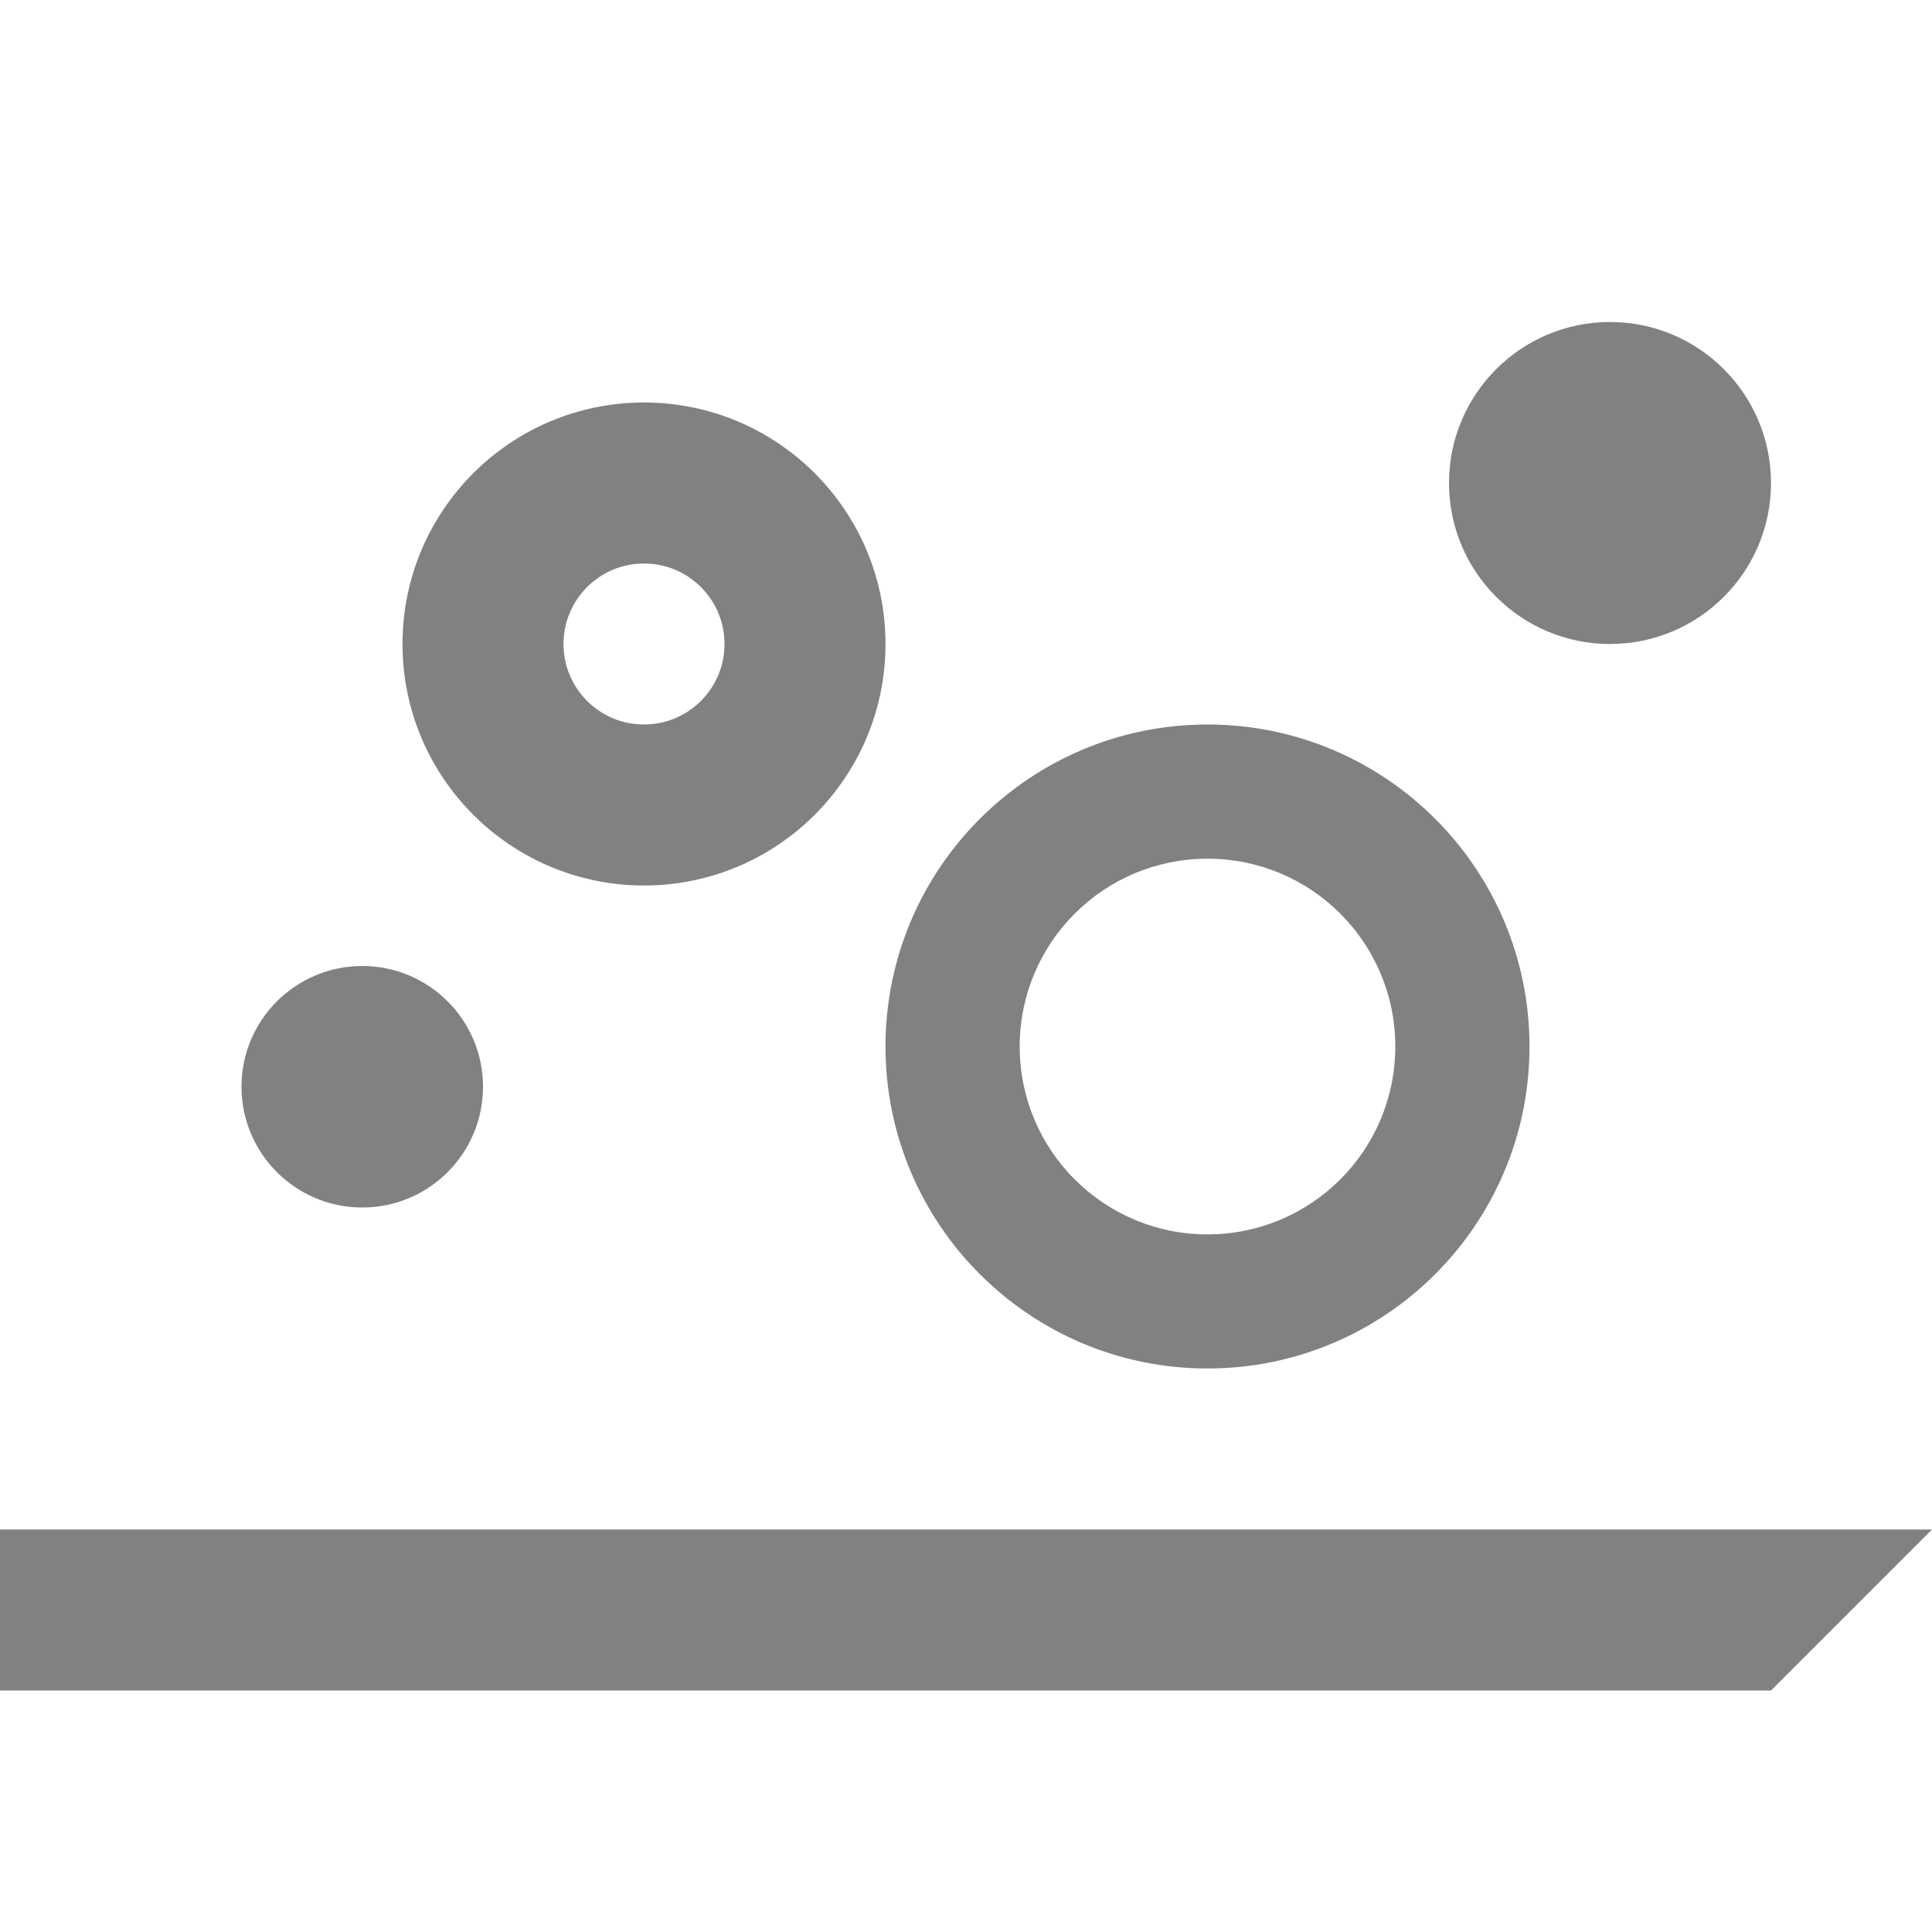
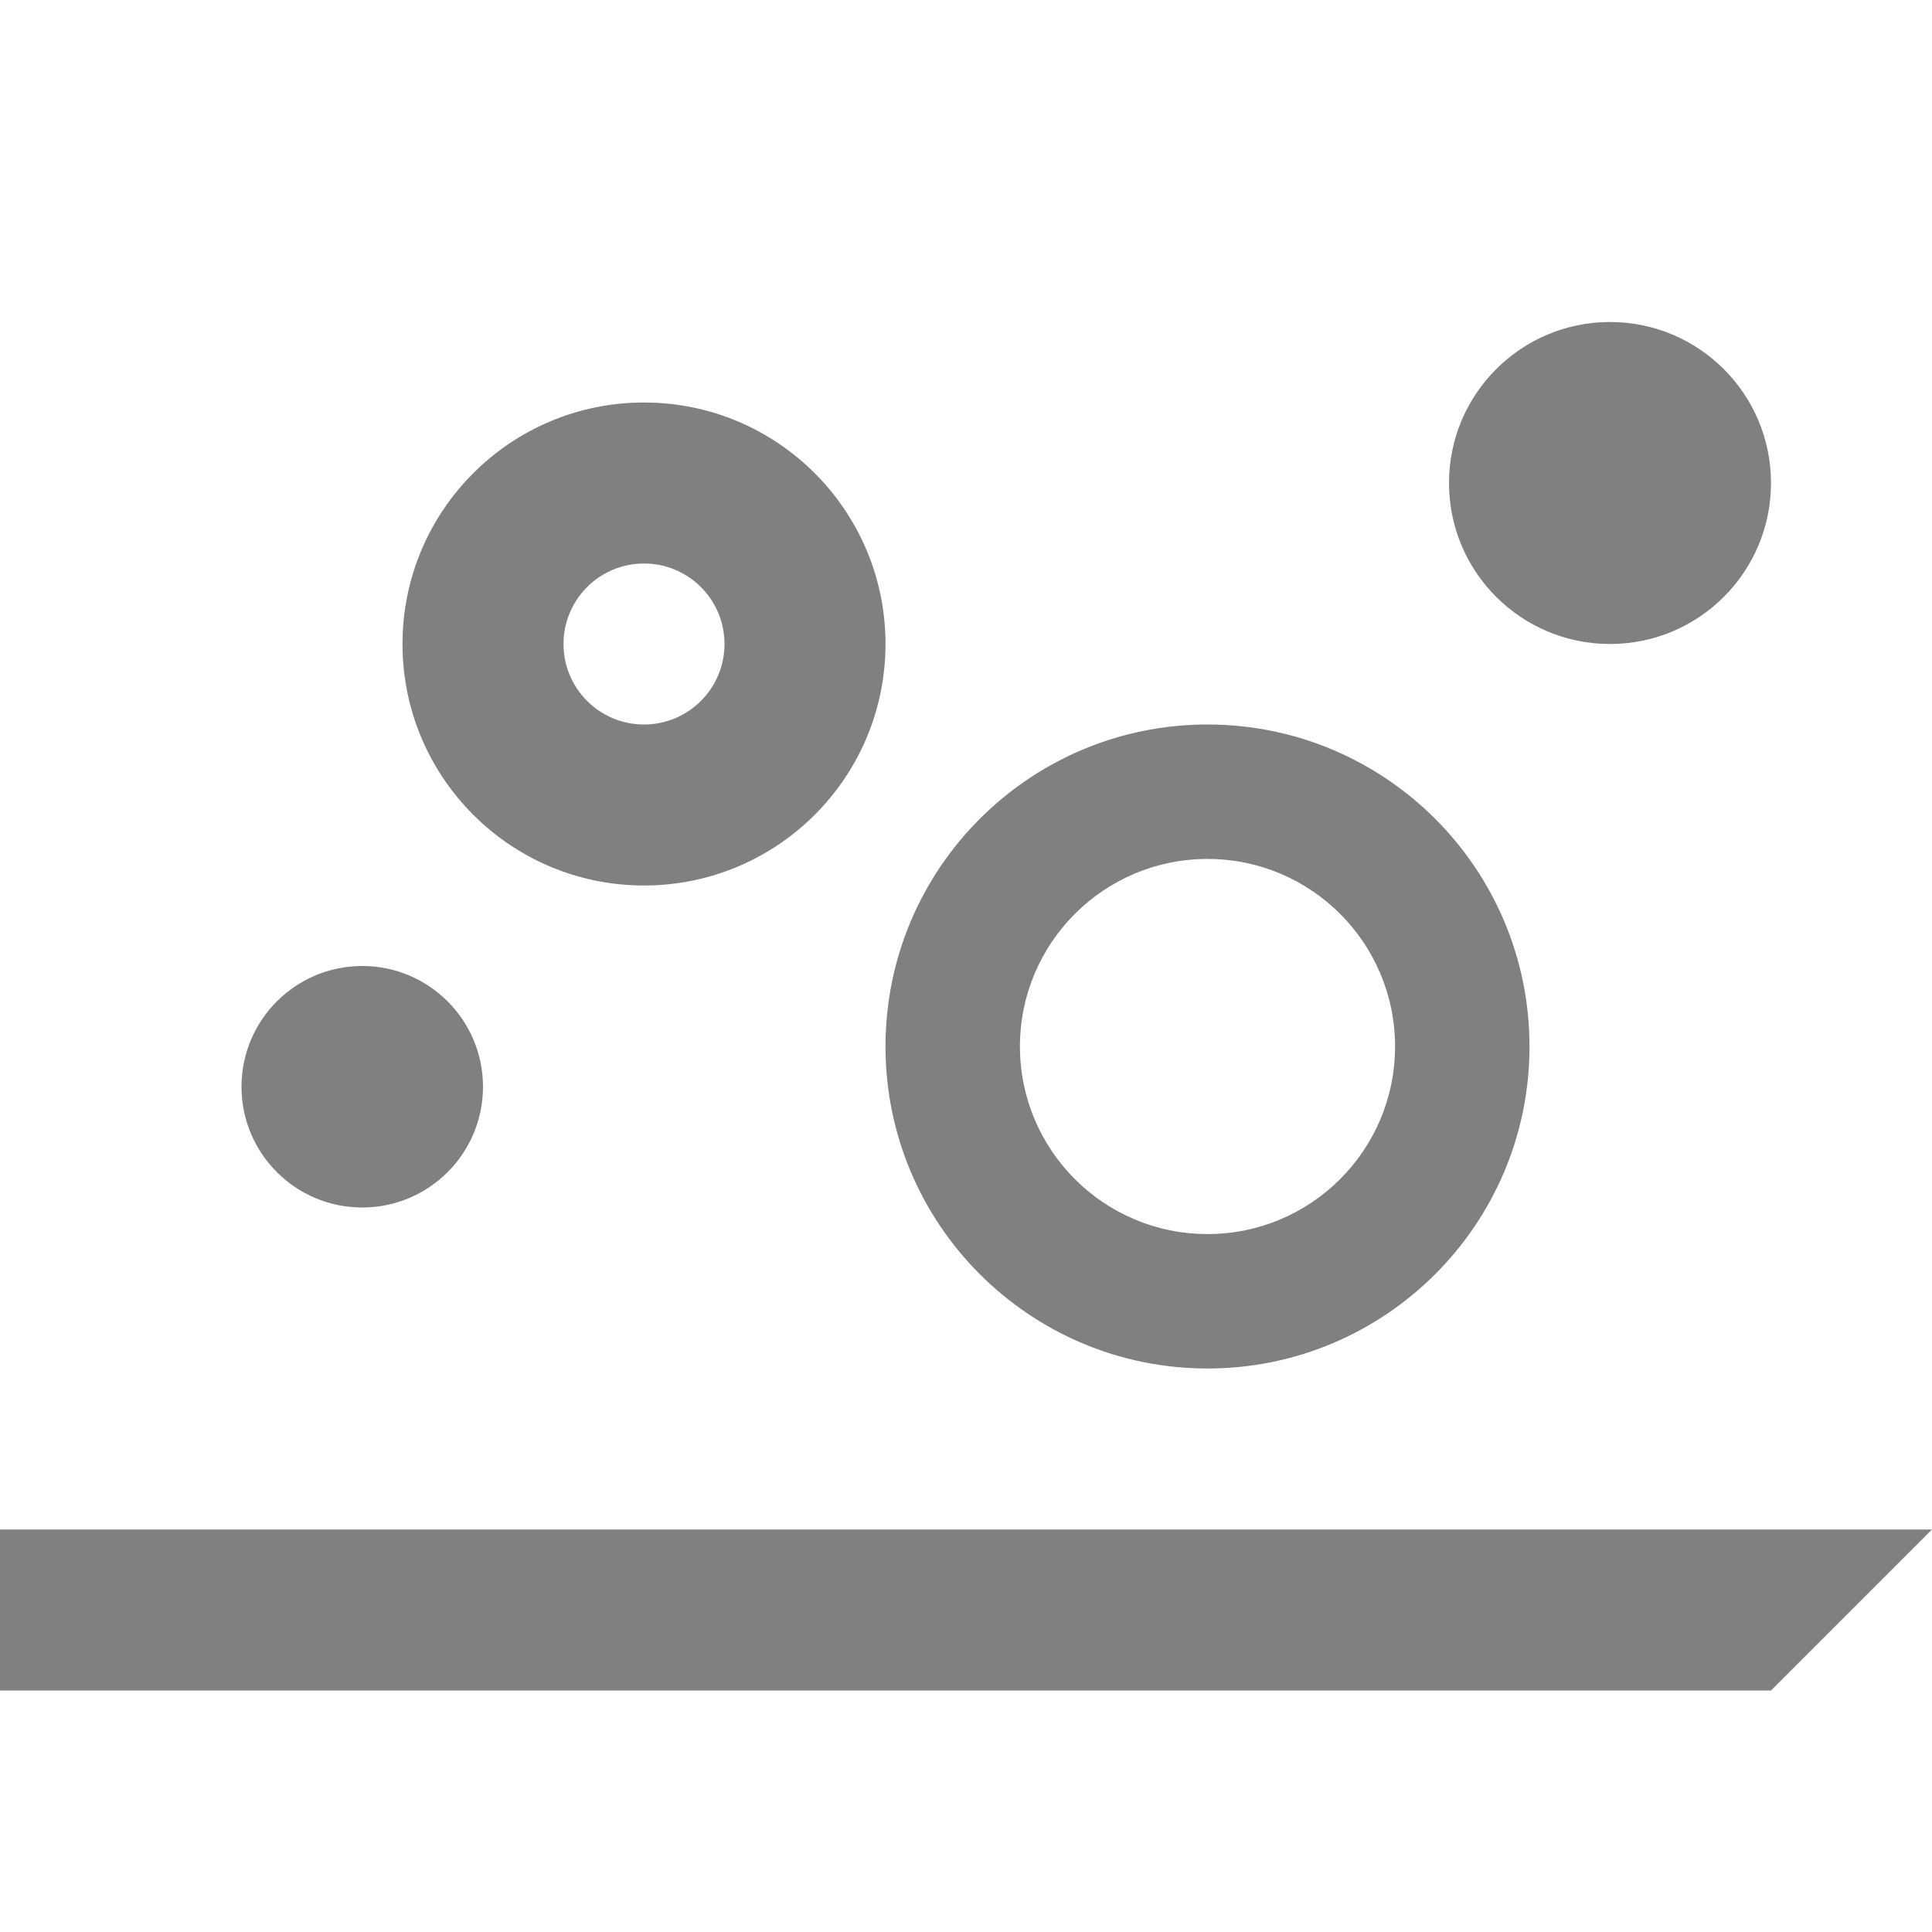
- <svg xmlns="http://www.w3.org/2000/svg" version="1.1" id="Layer_1" x="0px" y="0px" width="24px" height="24px" viewBox="0 0 24 24" enable-background="new 0 0 24 24" xml:space="preserve">
-   <path fill="#818181" d="M0,19v2h22l2-2H0z M4.5,12C5.329,12,6,12.672,6,13.5S5.329,15,4.5,15S3,14.328,3,13.5S3.671,12,4.5,12z   M20,4c1.104,0,2,0.896,2,2s-0.896,2-2,2s-2-0.896-2-2S18.896,4,20,4z M15,17c2.208,0,4-1.791,4-4s-1.792-4-4-4s-4,1.791-4,4  S12.792,17,15,17z M15,10.667c1.29,0,2.333,1.044,2.333,2.333S16.29,15.334,15,15.334S12.667,14.289,12.667,13  S13.71,10.667,15,10.667z M8,11c1.656,0,3-1.343,3-3S9.656,5,8,5S5,6.343,5,8S6.344,11,8,11z M8,7c0.553,0,1,0.448,1,1S8.553,9,8,9  S7,8.552,7,8S7.447,7,8,7z" />
+ <svg xmlns="http://www.w3.org/2000/svg" id="Layer_1" data-name="Layer 1" viewBox="0 0 24 24">
+   <defs>
+     <style>
+       .cls-1 {
+         fill: gray;
+       }
+     </style>
+   </defs>
+   <path class="cls-1" d="M20,8a2,2,0,1,0-2-2A2,2,0,0,0,20,8Zm-5,9a4,4,0,1,0-4-4A4,4,0,0,0,15,17Zm0-6.33A2.33,2.33,0,1,1,12.67,13,2.33,2.33,0,0,1,15,10.67ZM8,11A3,3,0,1,0,5,8,3,3,0,0,0,8,11ZM8,7A1,1,0,1,1,7,8,1,1,0,0,1,8,7ZM4.5,15A1.5,1.5,0,1,0,3,13.5,1.5,1.5,0,0,0,4.5,15ZM0,19v2H22l2-2Z" />
</svg>
